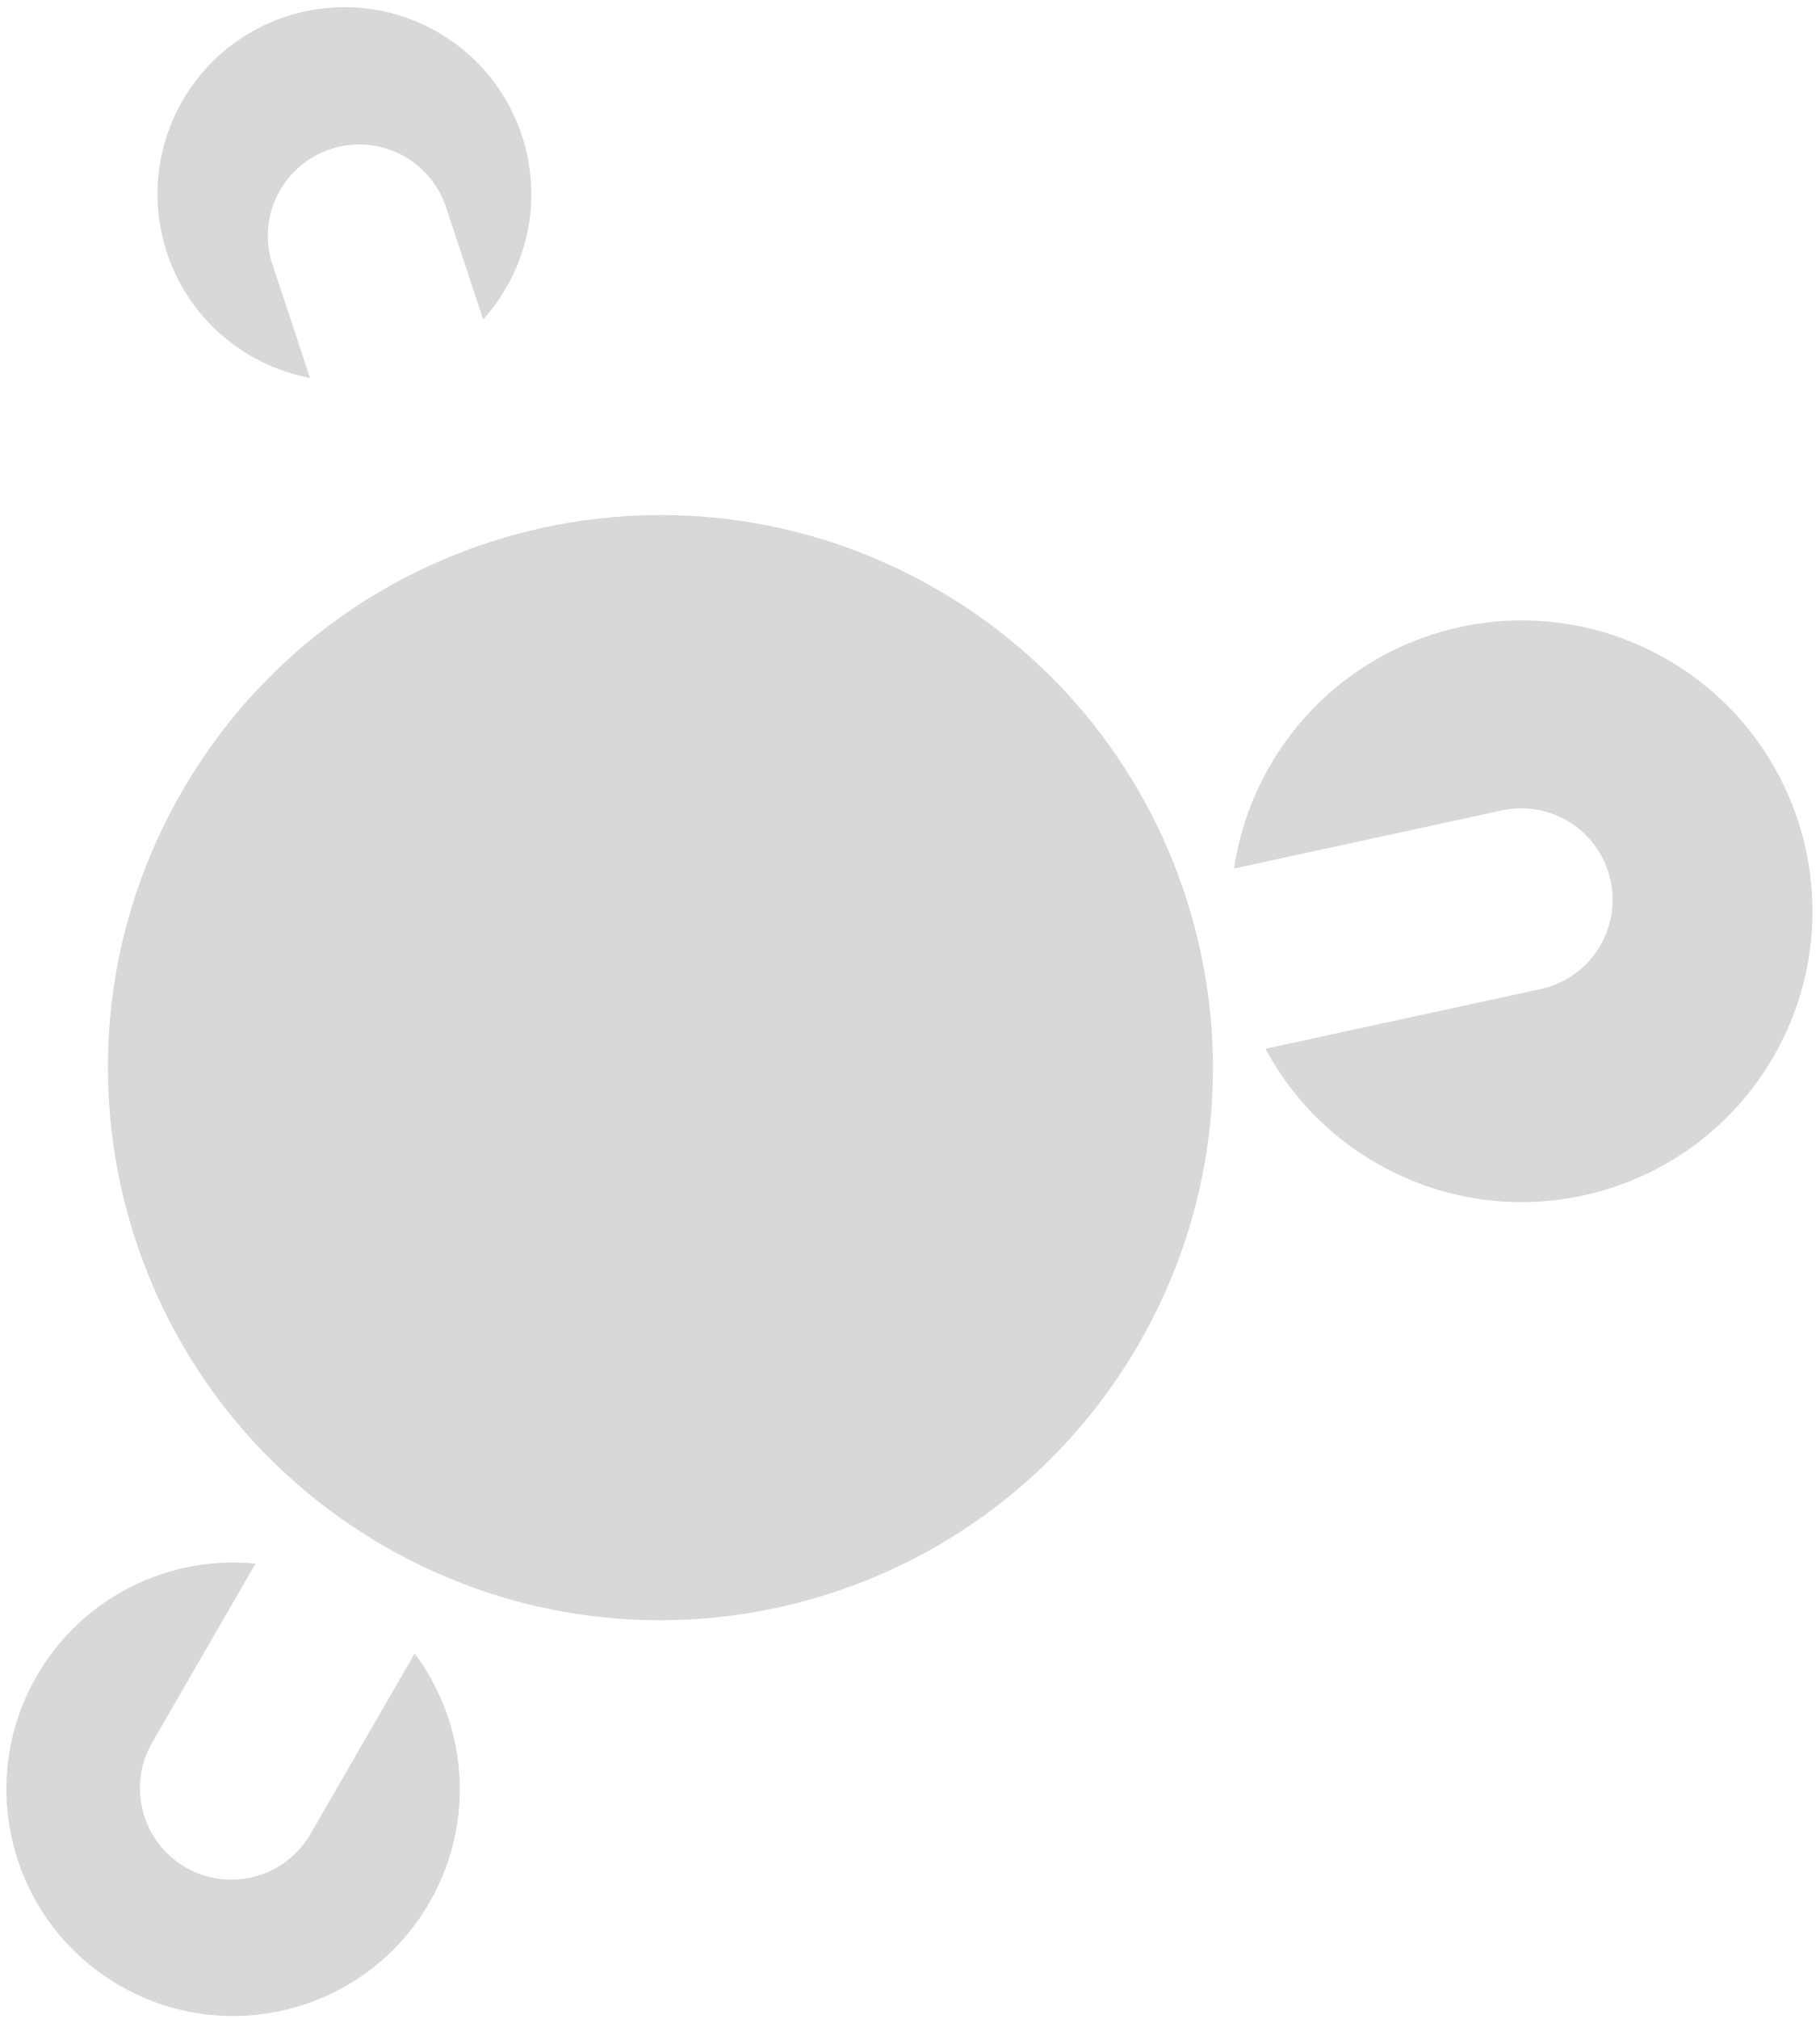
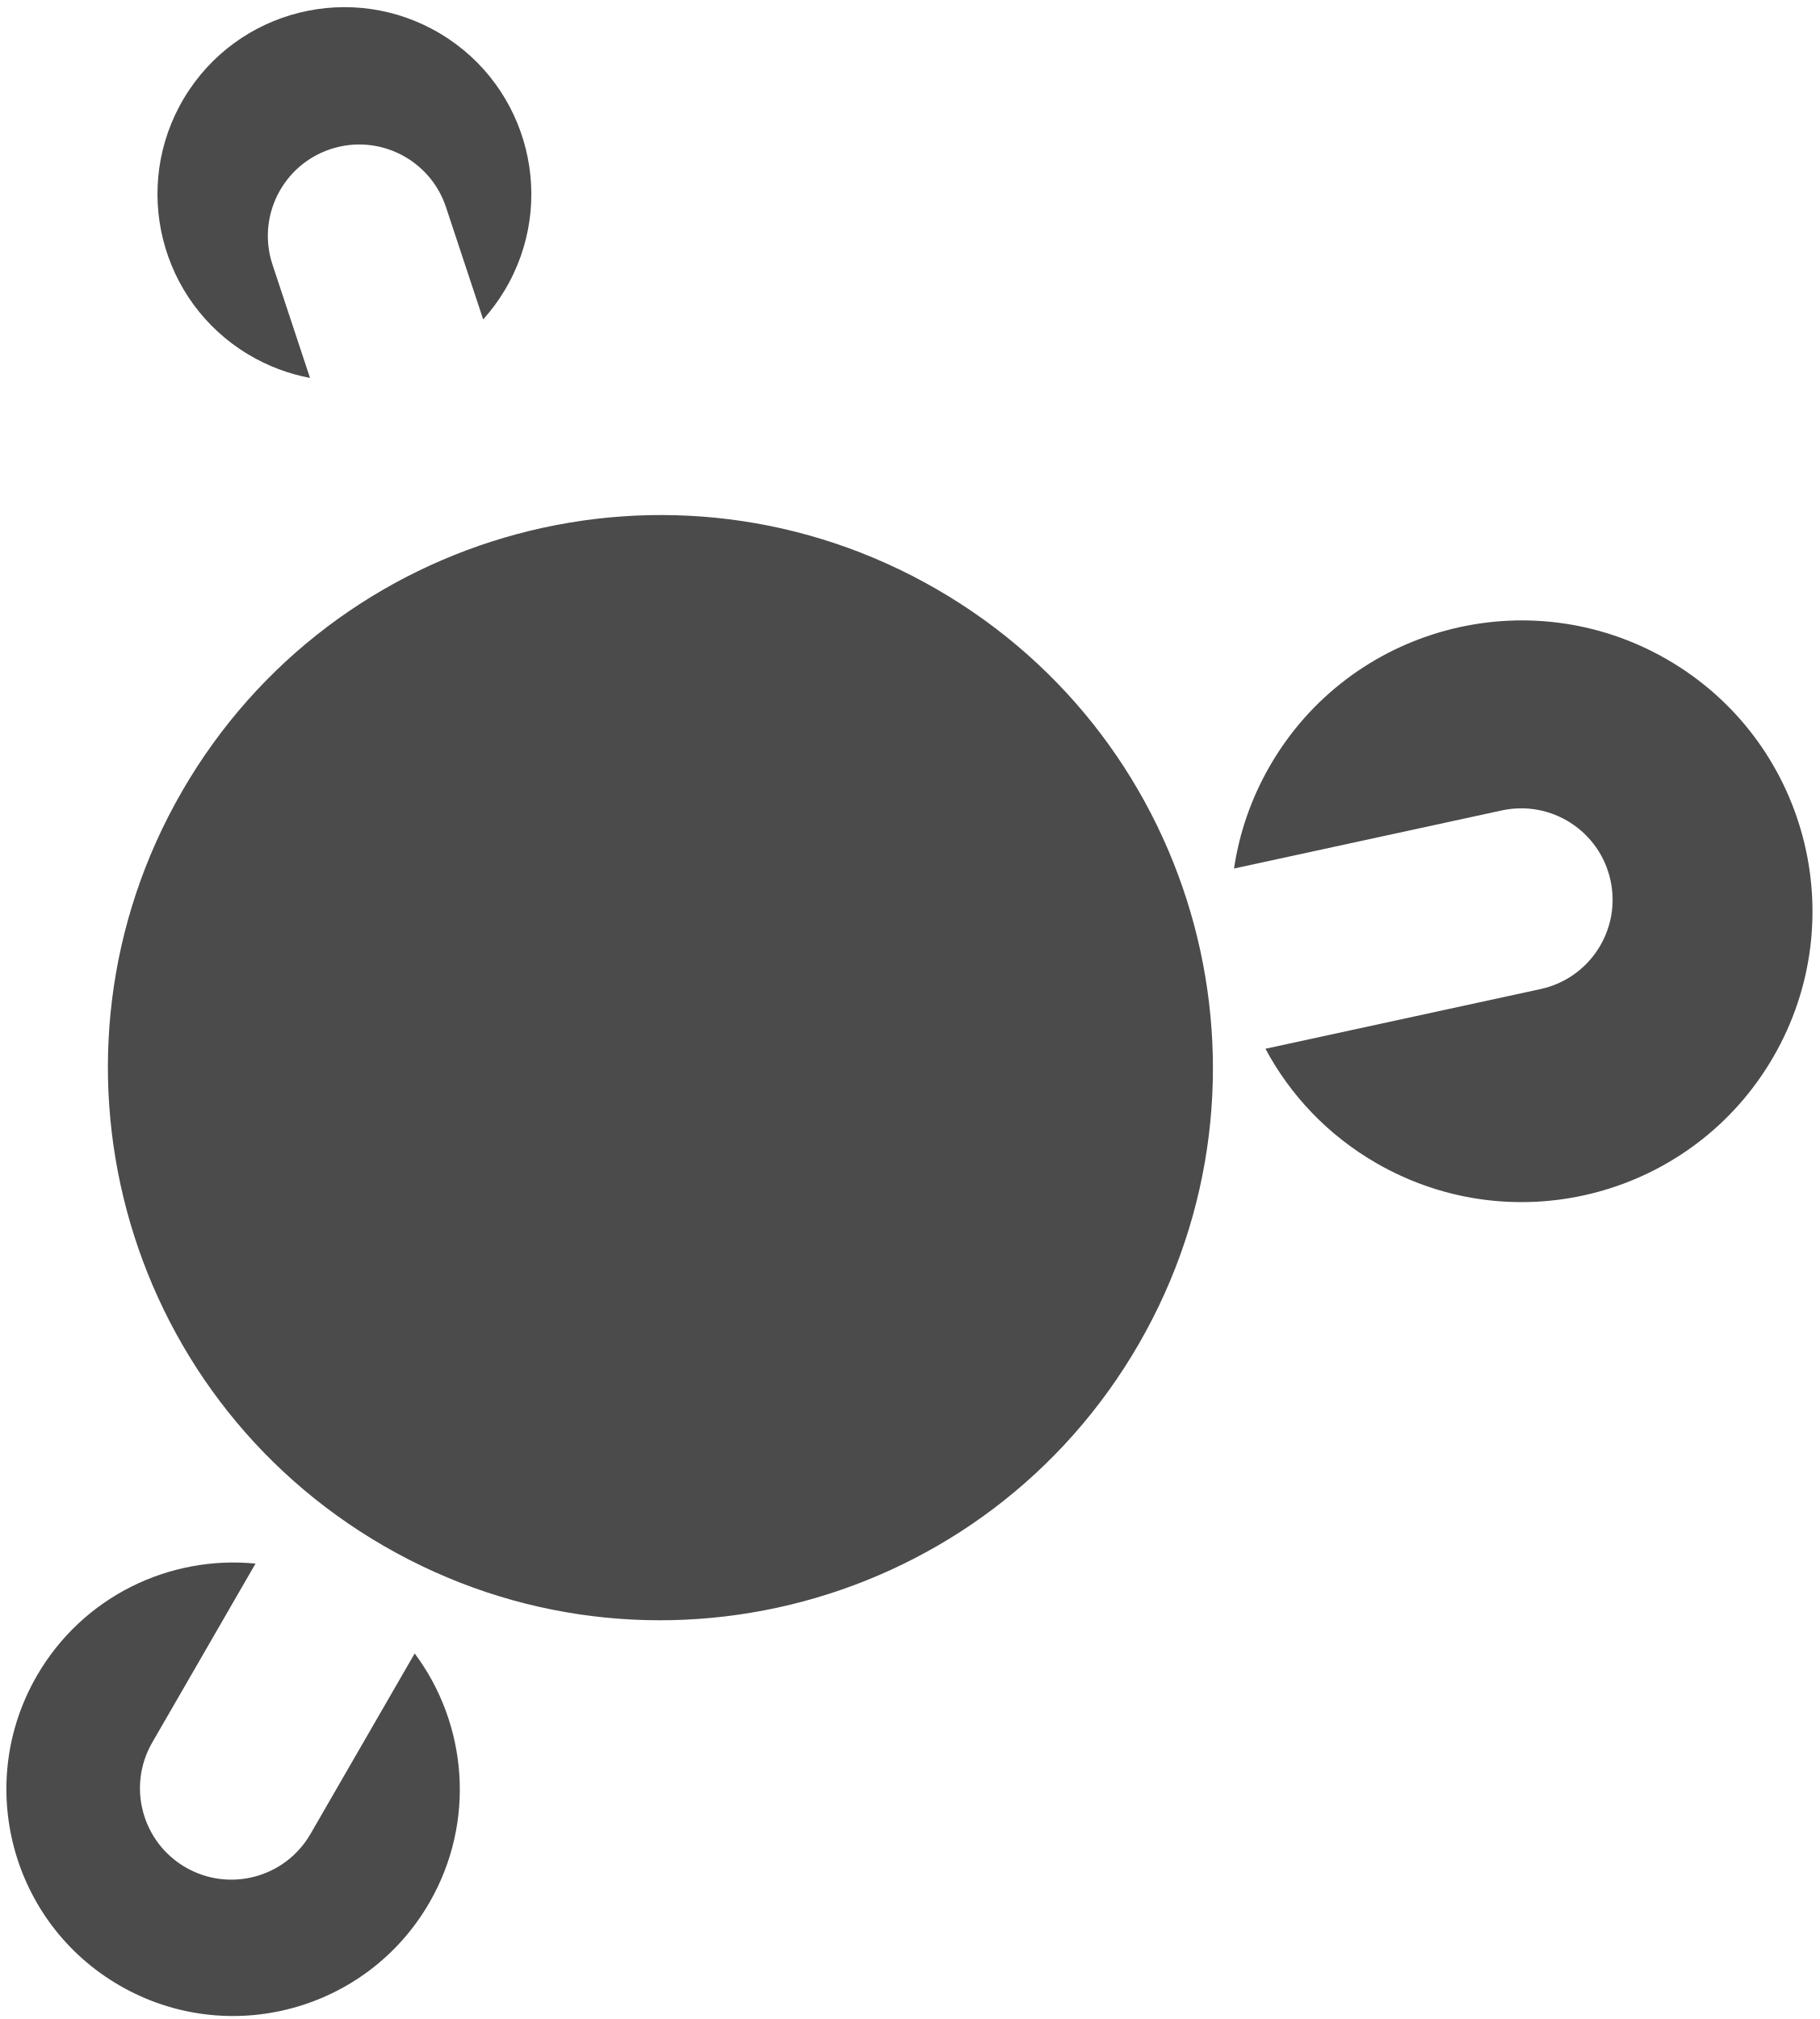
<svg xmlns="http://www.w3.org/2000/svg" width="219px" height="243px" viewBox="0 0 219 243" version="1.1">
  <defs />
  <g id="Page-1" stroke="none" stroke-width="1" fill="none" fill-rule="evenodd">
-     <path d="M148.549,104.533 C149.177,100.299 150.598,96.109 152.868,92.177 C162.533,75.437 183.939,69.701 200.679,79.366 C217.419,89.031 223.155,110.437 213.49,127.177 C203.825,143.917 182.419,149.653 165.679,139.988 C159.818,136.604 155.307,131.782 152.332,126.225 L185.453,119.04 C191.39,117.753 195.159,111.896 193.871,105.959 C192.583,100.022 186.726,96.253 180.789,97.54 L148.549,104.533 Z" id="Oval-7" fill="#D8D8D8" />
-     <path d="M37.319,45.486 C34.757,45.007 32.236,44.071 29.871,42.65 C19.219,36.25 15.773,22.427 22.173,11.776 C28.573,1.124 42.396,-2.322 53.047,4.078 C63.699,10.478 67.145,24.301 60.745,34.952 C59.984,36.22 59.117,37.386 58.163,38.445 L53.687,24.933 C51.777,19.166 45.553,16.04 39.786,17.95 C34.019,19.86 30.893,26.084 32.803,31.851 L37.319,45.486 Z" id="Oval-7" fill="#D8D8D8" />
-     <path d="M30.759,188.189 C20.423,187.169 9.961,192.126 4.43,201.706 C-3.105,214.757 1.366,231.445 14.417,238.98 C27.469,246.515 44.157,242.044 51.692,228.992 C57.317,219.249 56.251,207.479 49.919,199.003 L37.376,220.727 C34.339,225.989 27.611,227.791 22.35,224.754 C17.089,221.716 15.286,214.989 18.324,209.727 L30.759,188.189 Z" id="Oval-7" fill="#D8D8D8" />
-     <circle id="Oval-6" fill="#D8D8D8" transform="translate(79.5, 128.5) rotate(-150) translate(-79.5, -128.5) " cx="79.5" cy="128.5" r="66.5" />
+     <path d="M148.549,104.533 C149.177,100.299 150.598,96.109 152.868,92.177 C162.533,75.437 183.939,69.701 200.679,79.366 C217.419,89.031 223.155,110.437 213.49,127.177 C203.825,143.917 182.419,149.653 165.679,139.988 C159.818,136.604 155.307,131.782 152.332,126.225 L185.453,119.04 C191.39,117.753 195.159,111.896 193.871,105.959 C192.583,100.022 186.726,96.253 180.789,97.54 L148.549,104.533 Z" id="Oval-7" fill="#4B4B4B" />
+     <path d="M37.319,45.486 C34.757,45.007 32.236,44.071 29.871,42.65 C19.219,36.25 15.773,22.427 22.173,11.776 C28.573,1.124 42.396,-2.322 53.047,4.078 C63.699,10.478 67.145,24.301 60.745,34.952 C59.984,36.22 59.117,37.386 58.163,38.445 L53.687,24.933 C51.777,19.166 45.553,16.04 39.786,17.95 C34.019,19.86 30.893,26.084 32.803,31.851 L37.319,45.486 Z" id="Oval-7" fill="#4B4B4B" />
+     <path d="M30.759,188.189 C20.423,187.169 9.961,192.126 4.43,201.706 C-3.105,214.757 1.366,231.445 14.417,238.98 C27.469,246.515 44.157,242.044 51.692,228.992 C57.317,219.249 56.251,207.479 49.919,199.003 L37.376,220.727 C34.339,225.989 27.611,227.791 22.35,224.754 C17.089,221.716 15.286,214.989 18.324,209.727 L30.759,188.189 Z" id="Oval-7" fill="#4B4B4B" />
+     <circle id="Oval-6" fill="#4B4B4B" transform="translate(79.5, 128.5) rotate(-150) translate(-79.5, -128.5) " cx="79.5" cy="128.5" r="66.5" />
  </g>
</svg>
